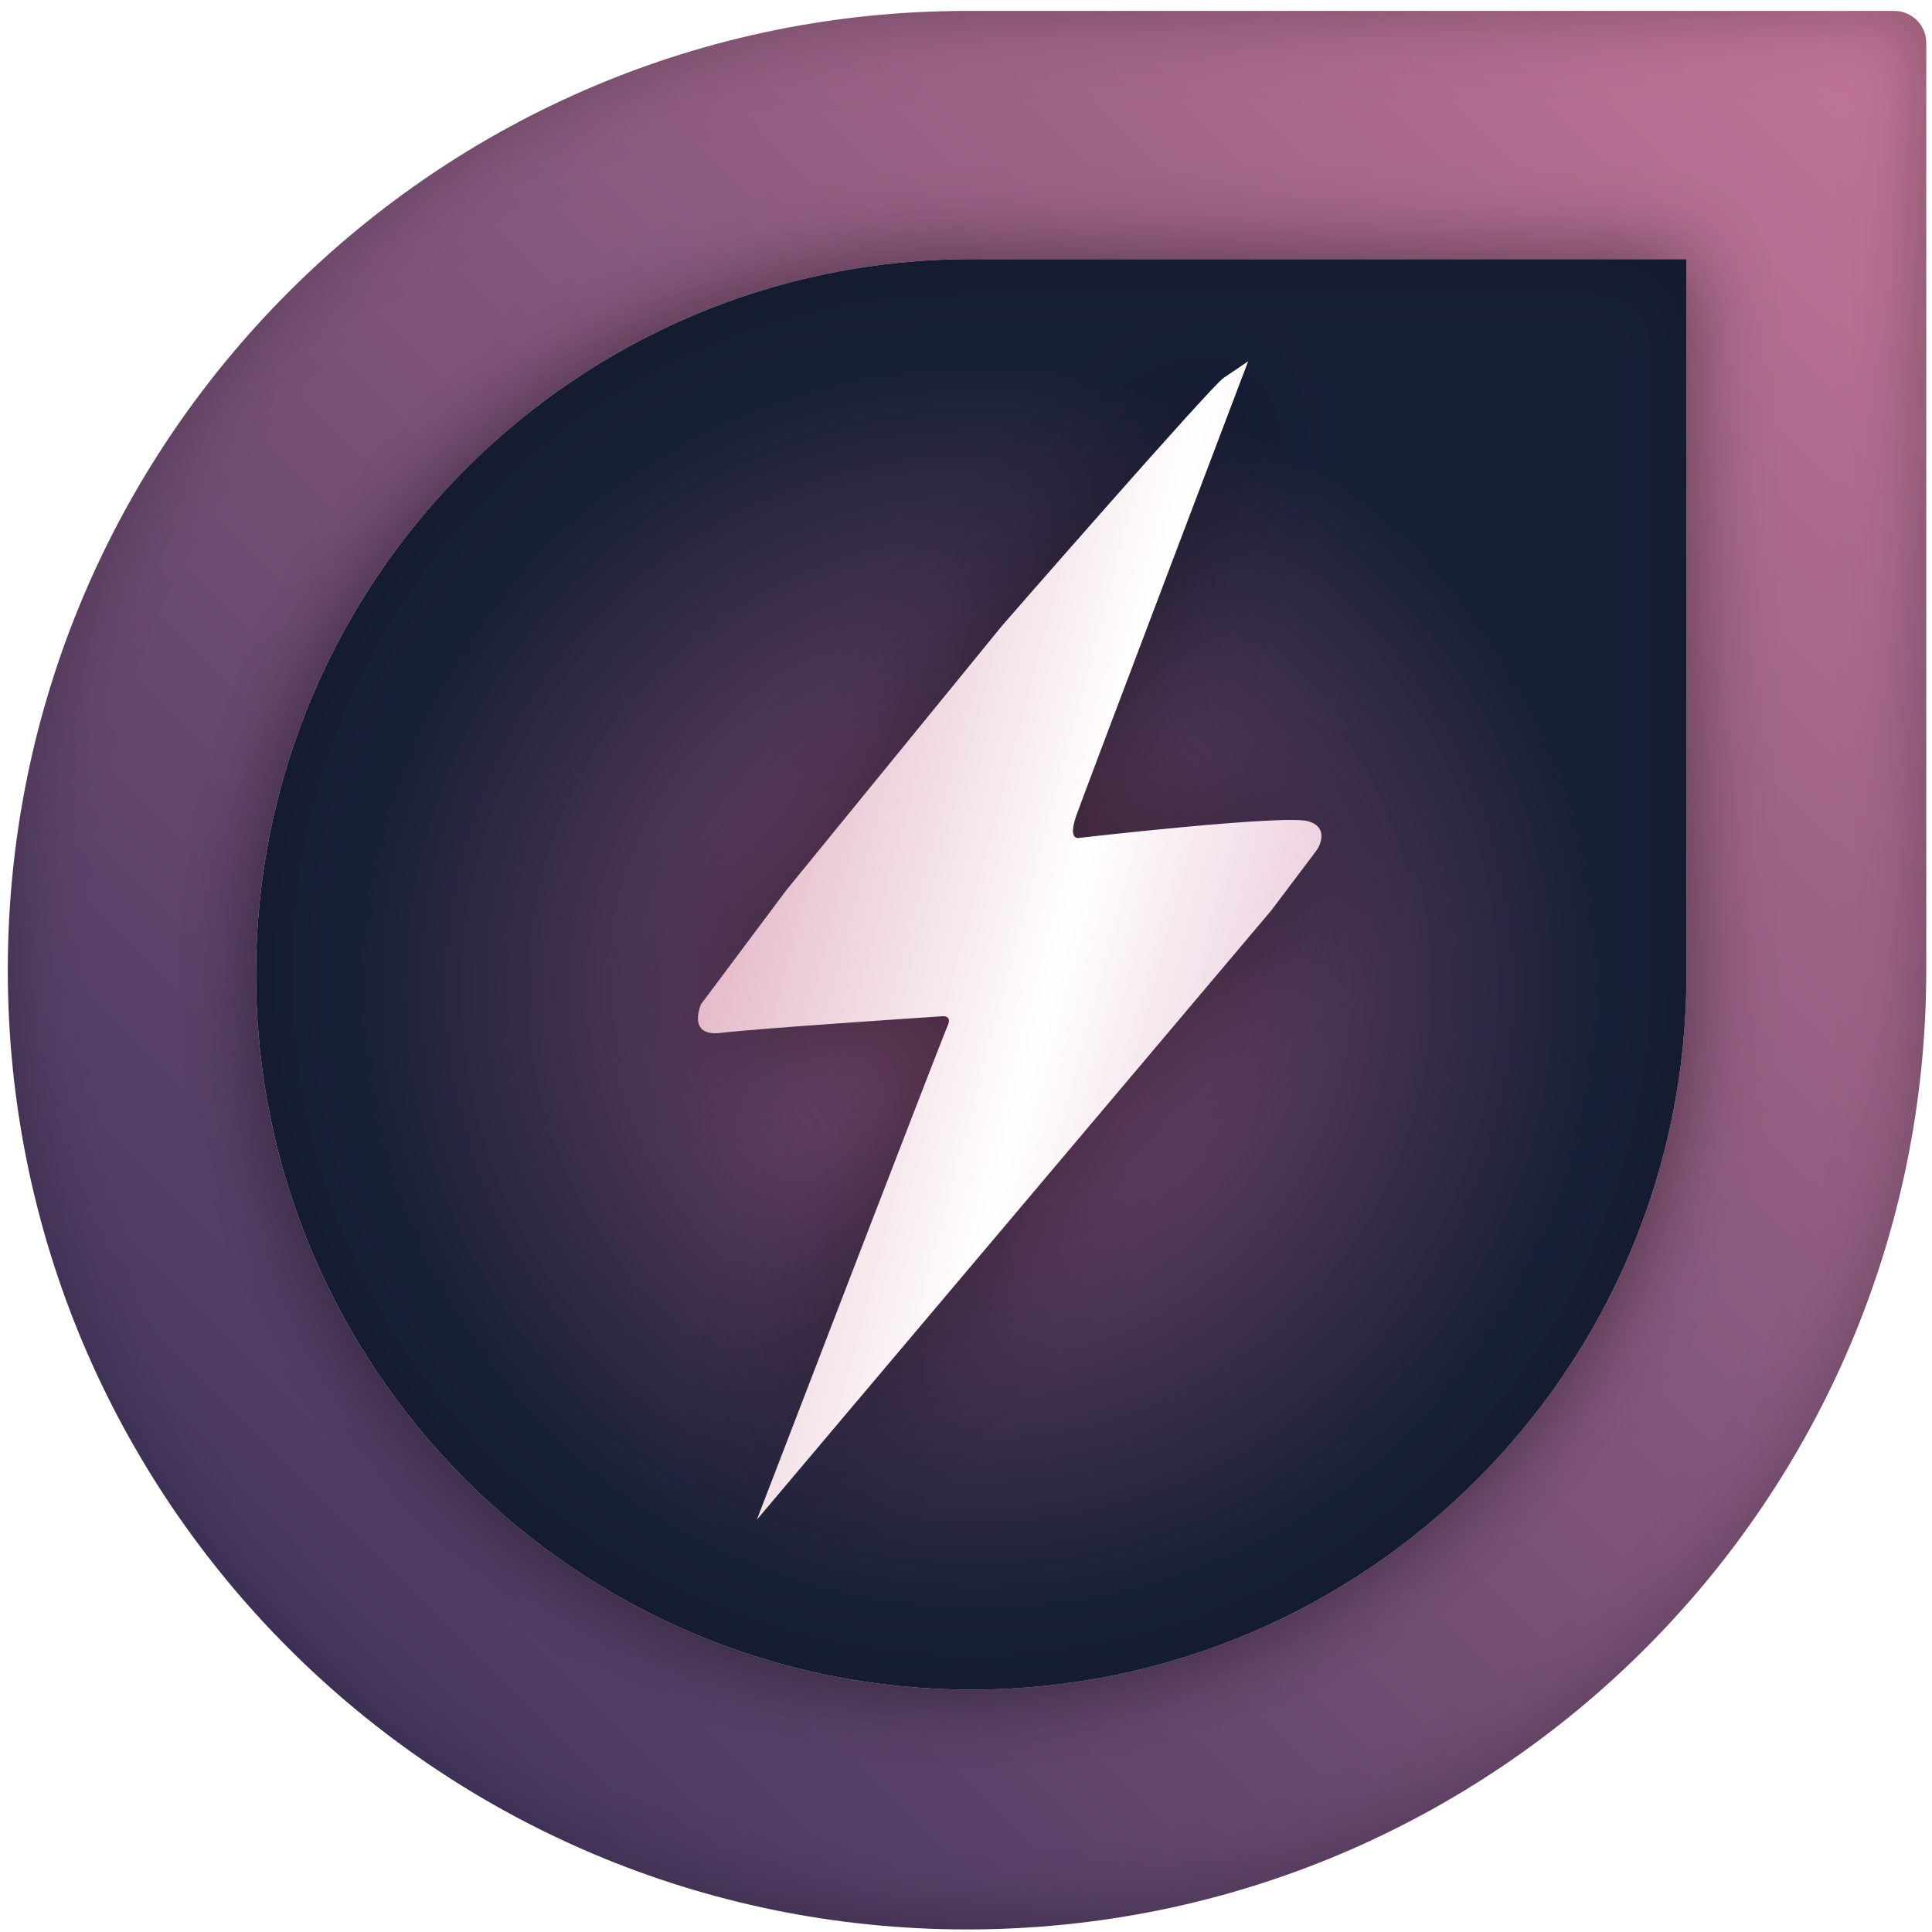
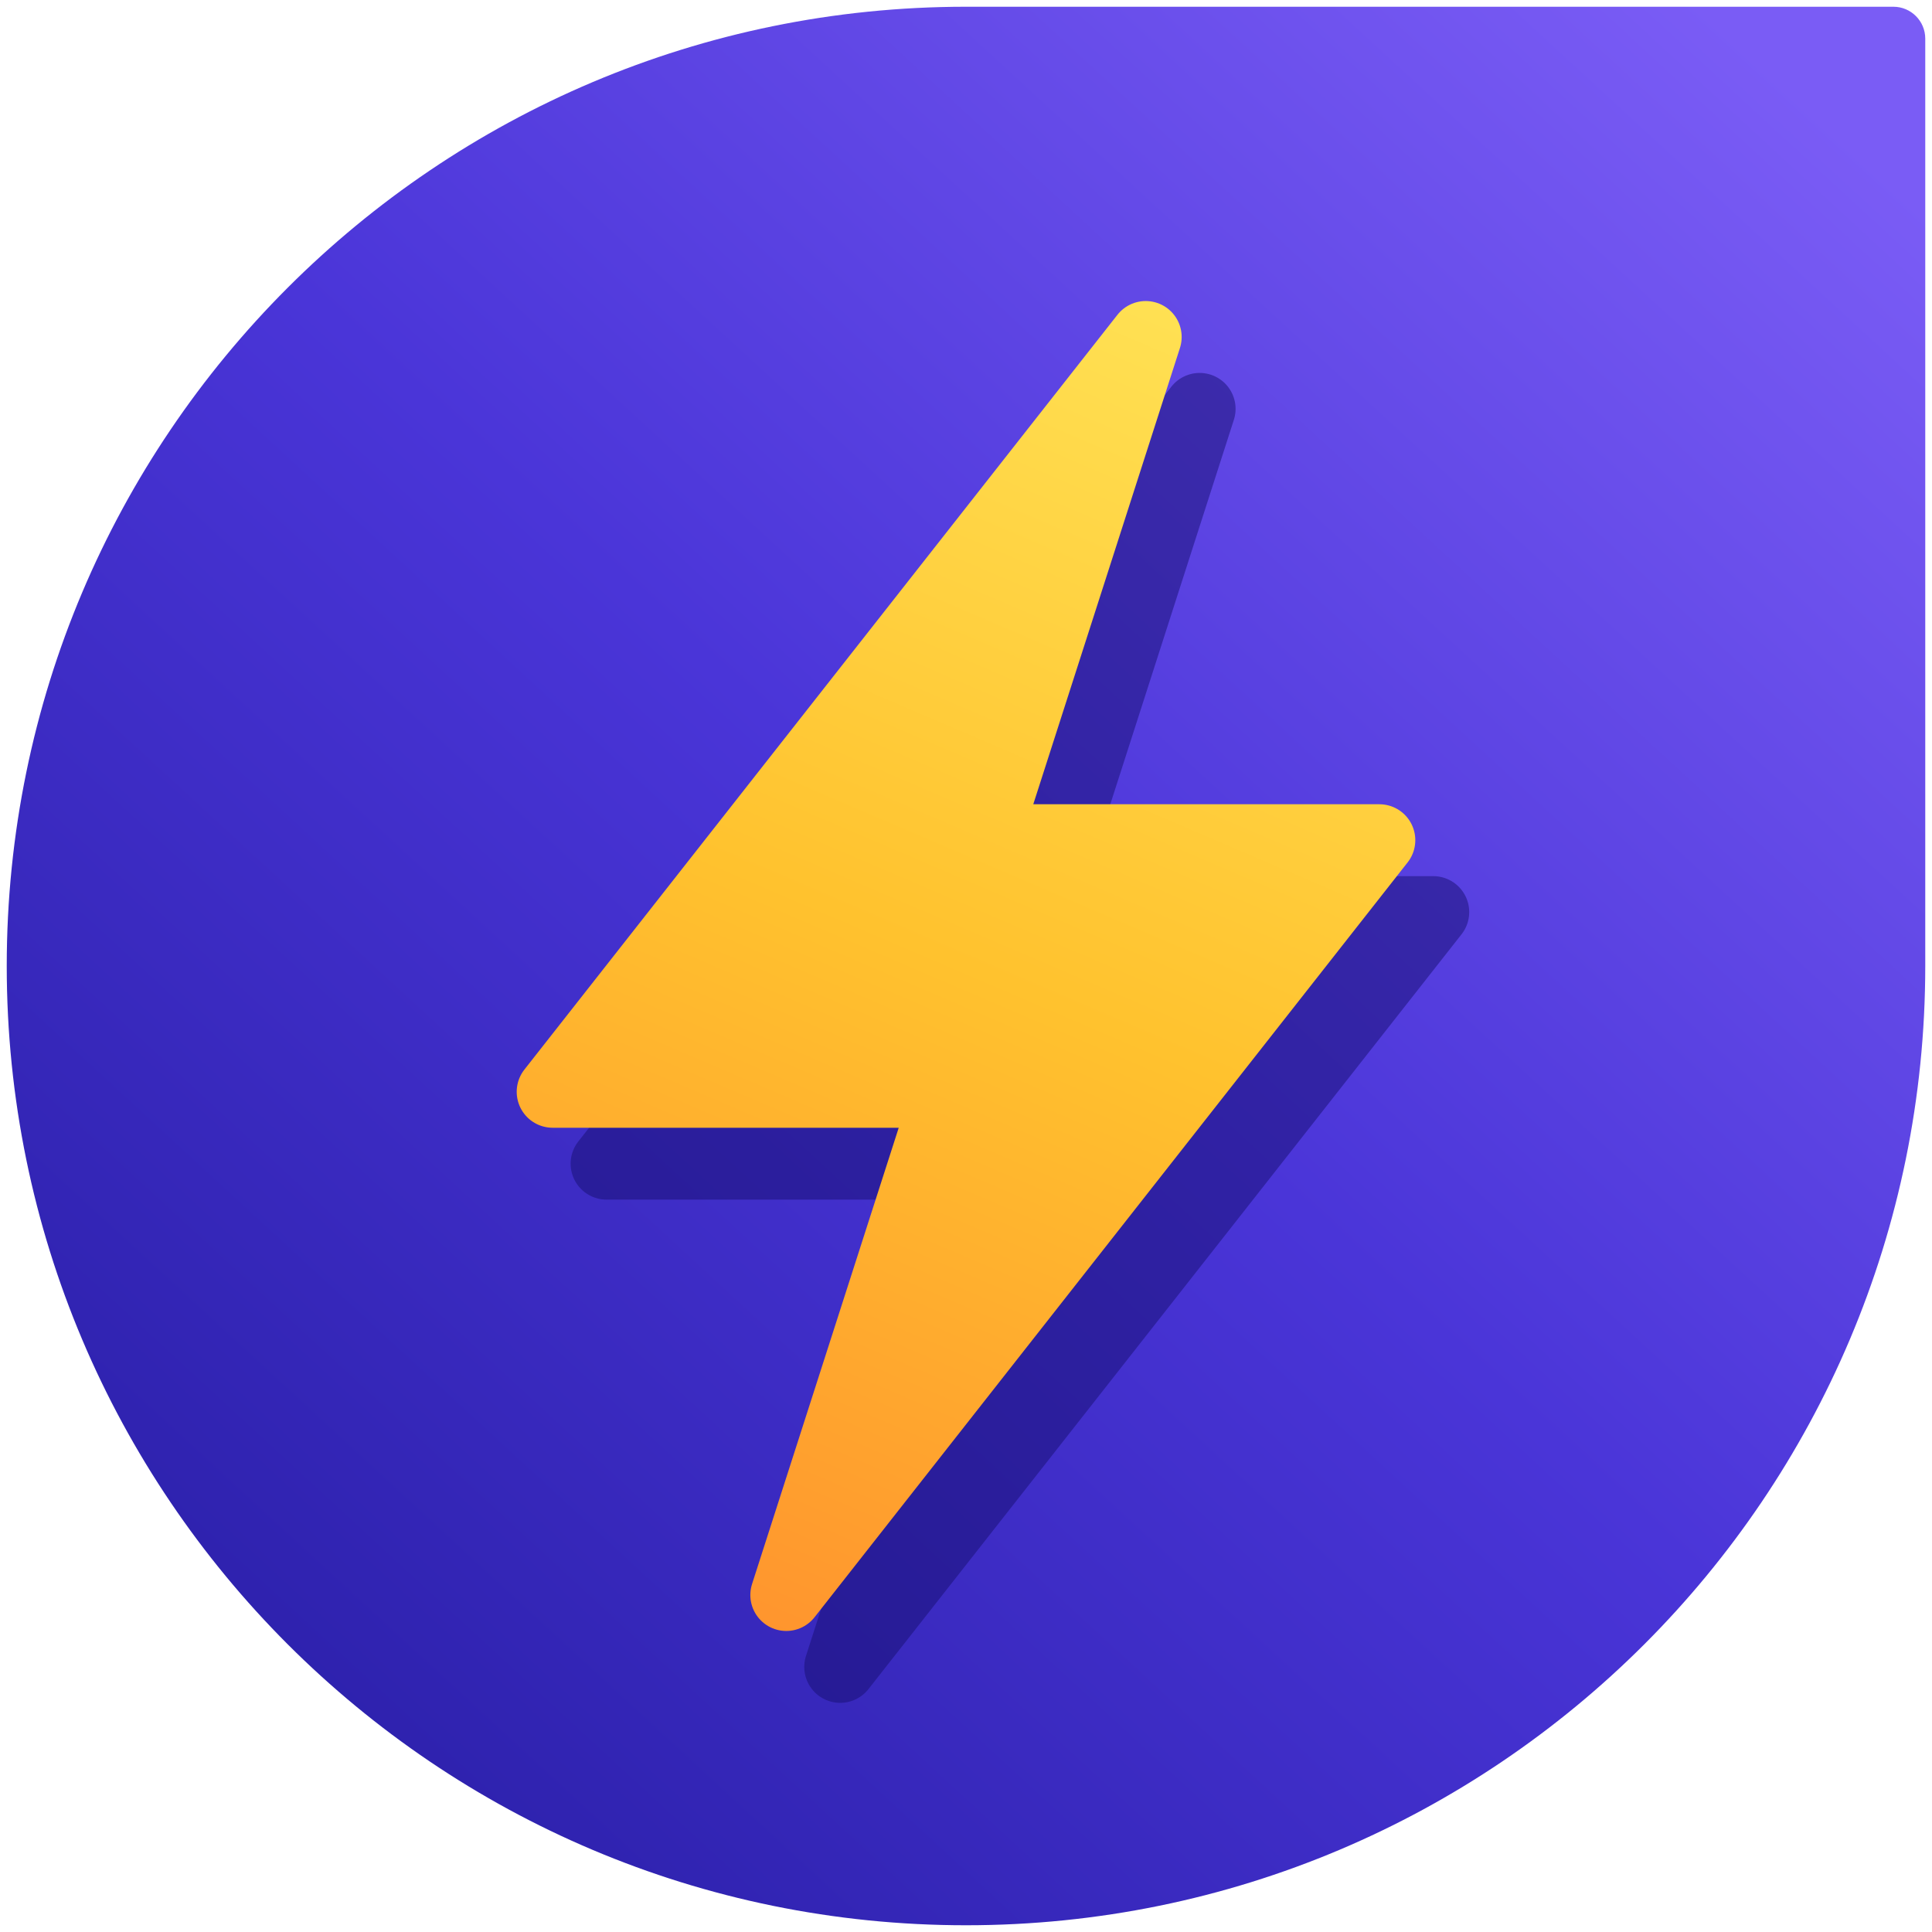
- <svg xmlns="http://www.w3.org/2000/svg" xmlns:xlink="http://www.w3.org/1999/xlink" version="1.1" x="0px" y="0px" width="86px" height="86px" viewBox="0 0 86 86" enable-background="new 0 0 86 86" xml:space="preserve" id="svg6">
-   <defs id="defs6">
-     <linearGradient id="linearGradient13">
-       <stop style="stop-color:#894e78;stop-opacity:1;" offset="0" id="stop13" />
-       <stop style="stop-color:#182037;stop-opacity:1;" offset="0.763" id="stop14" />
+ <svg xmlns="http://www.w3.org/2000/svg" xmlns:xlink="http://www.w3.org/1999/xlink" width="86" height="86" viewBox="0 0 86 86">
+   <defs>
+     <linearGradient id="ground" x1="10" y1="80" x2="80" y2="4" gradientUnits="userSpaceOnUse">
+       <stop offset="0" stop-color="#2a1fa8" />
+       <stop offset="0.5" stop-color="#4a35d8" />
+       <stop offset="1" stop-color="#7a5cf5" />
    </linearGradient>
-     <linearGradient id="linearGradient13641">
-       <stop style="stop-color:#dda7c3;stop-opacity:1;" offset="0" id="stop3" />
-       <stop style="stop-color:#ffffff;stop-opacity:1;" offset="0.474" id="stop13641" />
-       <stop style="stop-color:#d89ab1;stop-opacity:1;" offset="1" id="stop13642" />
+     <linearGradient id="spark" x1="28" y1="78" x2="58" y2="8" gradientUnits="userSpaceOnUse">
+       <stop offset="0" stop-color="#ff8a2e" />
+       <stop offset="0.5" stop-color="#ffc22e" />
+       <stop offset="1" stop-color="#ffe85c" />
    </linearGradient>
-     <linearGradient id="linearGradient28" x1="170" y1="830" x2="875" y2="700" gradientUnits="userSpaceOnUse" gradientTransform="matrix(0.9089646,0,0,1.095557,70.99871,-72.91169)">
-       <stop offset="0" stop-color="#28a8f3" id="stop27" style="stop-color:#28a8f3;stop-opacity:1;" />
-       <stop offset="1" stop-color="#1dbaf0" id="stop28" />
-     </linearGradient>
-     <linearGradient id="SVGID_1_-3" gradientUnits="userSpaceOnUse" x1="85.283" y1="0.717" x2="0.717" y2="85.283" gradientTransform="translate(-0.3,-0.3)">
-       <stop offset="0.005" style="stop-color:#0A2342;stop-opacity:1;" id="stop1-6" />
-       <stop offset="1" style="stop-color:#1B4A7A;stop-opacity:1;" id="stop2-7" />
-     </linearGradient>
-     <linearGradient id="linearGradient6" gradientUnits="userSpaceOnUse" x1="12.806" y1="12.807" x2="85.283" y2="85.283">
-       <stop offset="0.005" style="stop-color:#08C0CC" id="stop1-0" />
-       <stop offset="1" style="stop-color:#1C8C79" id="stop2-9" />
-     </linearGradient>
-     <linearGradient id="SVGID_1_-9" gradientUnits="userSpaceOnUse" x1="85.283" y1="0.717" x2="0.717" y2="85.283" gradientTransform="matrix(-1,0,0,1,1893.246,231.0417)">
-       <stop offset="0.005" style="stop-color:#51EAEE" id="stop1-2" />
-       <stop offset="1" style="stop-color:#00B4E6" id="stop2-0" />
-     </linearGradient>
-     <linearGradient id="SVGID_1_-2" gradientUnits="userSpaceOnUse" x1="0.717" y1="85.283" x2="85.283" y2="0.717">
-       <stop offset="0" style="stop-color:#EB424A" id="stop1-28" />
-       <stop offset="1" style="stop-color:#FF7500" id="stop2-97" />
-     </linearGradient>
-     <linearGradient id="SVGID_1_-3-7" gradientUnits="userSpaceOnUse" x1="85.283" y1="0.717" x2="0.717" y2="85.283" gradientTransform="translate(-0.3,-0.3)">
-       <stop offset="0.005" style="stop-color:#ec4447;stop-opacity:1;" id="stop1-6-5" />
-       <stop offset="1" style="stop-color:#ff7501;stop-opacity:1;" id="stop2-7-3" />
-     </linearGradient>
-     <linearGradient id="SVGID_1_-36" gradientUnits="userSpaceOnUse" x1="12.806" y1="12.807" x2="85.283" y2="85.283">
-       <stop offset="0.005" style="stop-color:#08C0CC" id="stop1-06" />
-       <stop offset="1" style="stop-color:#1C8C79" id="stop2-2" />
-     </linearGradient>
-     <linearGradient id="bg" x1="140" y1="860" x2="850" y2="120" gradientUnits="userSpaceOnUse">
-       <stop offset="0" stop-color="#0b2fbe" id="stop1-7" />
-       <stop offset="0.55" stop-color="#1268e4" id="stop2-3" />
-       <stop offset="1" stop-color="#22b3f0" id="stop3-6" />
-     </linearGradient>
-     <linearGradient id="wave1" x1="170" y1="830" x2="875" y2="700" gradientUnits="userSpaceOnUse" gradientTransform="matrix(0.9089646,0,0,1.095557,70.99871,-72.91169)">
-       <stop offset="0" stop-color="#28a8f3" id="stop4-1" />
-       <stop offset="1" stop-color="#1dbaf0" id="stop5" />
-     </linearGradient>
-     <linearGradient id="wave2" x1="200" y1="870" x2="870" y2="780" gradientUnits="userSpaceOnUse">
-       <stop offset="0" stop-color="#1664df" id="stop6" />
-       <stop offset="1" stop-color="#0f46c6" id="stop7" />
-     </linearGradient>
-     <linearGradient id="white" x1="0" y1="0" x2="0" y2="1">
-       <stop offset="0" stop-color="#f8fcff" id="stop8" />
-       <stop offset="1" stop-color="#e7f6ff" id="stop9" />
-     </linearGradient>
-     <clipPath id="badgeClip">
-       <path d="M 892 122                L 447 122                C 320 122, 212 177, 137 276                C 62 375, 39 508, 68 641                C 101 794, 199 911, 332 959                C 482 1013, 669 986, 785 900                C 887 824, 930 718, 930 592                L 930 160                Q 930 122 892 122 Z" id="path9" />
+     <clipPath id="drop">
+       <path d="M43 .3H84.28A1.42 1.42 0 0 1 85.7 1.72V43A42.7 42.7 0 1 1 43 .3Z" />
    </clipPath>
-     <linearGradient id="bg-6" x1="140" y1="860" x2="850" y2="120" gradientUnits="userSpaceOnUse">
-       <stop offset="0" stop-color="#0b2fbe" id="stop1-7-2" />
-       <stop offset="0.55" stop-color="#1268e4" id="stop2-3-9" />
-       <stop offset="1" stop-color="#22b3f0" id="stop3-6-1" />
-     </linearGradient>
-     <linearGradient id="wave2-6" x1="200" y1="870" x2="870" y2="780" gradientUnits="userSpaceOnUse" gradientTransform="translate(-1331.302,-34.88369)">
-       <stop offset="0" stop-color="#1664df" id="stop7-1" />
-       <stop offset="1" stop-color="#0f46c6" id="stop10" />
-     </linearGradient>
-     <clipPath clipPathUnits="userSpaceOnUse" id="clipPath5">
-       <path d="m -439.302,87.116 h -445 c -127,0 -235,55 -310,154 -75,99 -98,232 -69,365 33,153 131,270 264,318 150,54 337,27 453,-59 102,-76 145,-182 145,-308 V 125.116 q 0,-38 -38,-38 z" id="path5" style="stroke-width:1" />
-     </clipPath>
-     <clipPath clipPathUnits="userSpaceOnUse" id="clipPath6">
-       <path d="m -439.302,87.116 h -445 c -127,0 -235,55 -310,154 -75,99 -98,232 -69,365 33,153 131,270 264,318 150,54 337,27 453,-59 102,-76 145,-182 145,-308 V 125.116 q 0,-38 -38,-38 z" id="path6" style="stroke-width:1" />
-     </clipPath>
-     <clipPath clipPathUnits="userSpaceOnUse" id="clipPath7">
-       <path d="m -439.302,87.116 h -445 c -127,0 -235,55 -310,154 -75,99 -98,232 -69,365 33,153 131,270 264,318 150,54 337,27 453,-59 102,-76 145,-182 145,-308 V 125.116 q 0,-38 -38,-38 z" id="path7" style="stroke-width:1" />
-     </clipPath>
-     <clipPath clipPathUnits="userSpaceOnUse" id="clipPath8">
-       <path d="m -439.302,87.116 h -445 c -127,0 -235,55 -310,154 -75,99 -98,232 -69,365 33,153 131,270 264,318 150,54 337,27 453,-59 102,-76 145,-182 145,-308 V 125.116 q 0,-38 -38,-38 z" id="path8" style="stroke-width:1" />
-     </clipPath>
-     <clipPath clipPathUnits="userSpaceOnUse" id="clipPath9">
-       <path d="m -439.302,87.116 h -445 c -127,0 -235,55 -310,154 -75,99 -98,232 -69,365 33,153 131,270 264,318 150,54 337,27 453,-59 102,-76 145,-182 145,-308 V 125.116 q 0,-38 -38,-38 z" id="path17" style="stroke-width:1" />
-     </clipPath>
-     <clipPath clipPathUnits="userSpaceOnUse" id="clipPath17">
-       <path d="m -439.302,87.116 h -445 c -127,0 -235,55 -310,154 -75,99 -98,232 -69,365 33,153 131,270 264,318 150,54 337,27 453,-59 102,-76 145,-182 145,-308 V 125.116 q 0,-38 -38,-38 z" id="path18" style="stroke-width:1" />
-     </clipPath>
-     <clipPath clipPathUnits="userSpaceOnUse" id="clipPath18">
-       <path d="m -439.302,87.116 h -445 c -127,0 -235,55 -310,154 -75,99 -98,232 -69,365 33,153 131,270 264,318 150,54 337,27 453,-59 102,-76 145,-182 145,-308 V 125.116 q 0,-38 -38,-38 z" id="path19" style="stroke-width:1" />
-     </clipPath>
-     <clipPath clipPathUnits="userSpaceOnUse" id="clipPath19">
-       <path d="m -439.302,87.116 h -445 c -127,0 -235,55 -310,154 -75,99 -98,232 -69,365 33,153 131,270 264,318 150,54 337,27 453,-59 102,-76 145,-182 145,-308 V 125.116 q 0,-38 -38,-38 z" id="path20" style="stroke-width:1" />
-     </clipPath>
-     <clipPath clipPathUnits="userSpaceOnUse" id="clipPath20">
-       <path d="m -439.302,87.116 h -445 c -127,0 -235,55 -310,154 -75,99 -98,232 -69,365 33,153 131,270 264,318 150,54 337,27 453,-59 102,-76 145,-182 145,-308 V 125.116 q 0,-38 -38,-38 z" id="path21" style="stroke-width:1" />
-     </clipPath>
-     <linearGradient xlink:href="#SVGID_1_-6" id="linearGradient27" gradientUnits="userSpaceOnUse" gradientTransform="matrix(-1,0,0,1,1432.95,-52.59157)" x1="85.283" y1="0.717" x2="12.807" y2="73.193" />
-     <radialGradient id="SVGID_1_" cx="43.227" cy="43.224" r="42.749" gradientTransform="matrix(0.9977,0,0,0.9977,-15.80531,-0.1249)" gradientUnits="userSpaceOnUse">
-       <stop offset="0" style="stop-color:#7B7B7D" id="stop1" />
-       <stop offset="1" style="stop-color:#DADADA" id="stop2" />
-     </radialGradient>
-     <linearGradient id="SVGID_2_" gradientUnits="userSpaceOnUse" x1="10" y1="19" x2="86" y2="19">
-       <stop offset="0" style="stop-color:#FF4747" id="stop4" />
-       <stop offset="1" style="stop-color:#FF9666" id="stop5-3" />
-     </linearGradient>
-     <radialGradient id="SVGID_1_-0" cx="43.227" cy="43.224" r="42.749" gradientTransform="matrix(0.9977,0,0,0.9977,-105.0996,-0.3196388)" gradientUnits="userSpaceOnUse">
-       <stop offset="0" style="stop-color:#7B7B7D" id="stop1-9" />
-       <stop offset="1" style="stop-color:#DADADA" id="stop2-36" />
-     </radialGradient>
-     <radialGradient id="SVGID_1_-361" cx="43.227" cy="43.224" r="42.749" gradientTransform="matrix(0.9977,0,0,0.9977,-19.42832,0.5534946)" gradientUnits="userSpaceOnUse">
-       <stop offset="0" style="stop-color:#7B7B7D" id="stop1-29" />
-       <stop offset="1" style="stop-color:#DADADA" id="stop2-31" />
-     </radialGradient>
-     <filter style="color-interpolation-filters:sRGB;" id="filter13641" x="-0.244" y="-0.131" width="1.488" height="1.262">
-       <feFlood result="flood" in="SourceGraphic" flood-opacity="0.498" flood-color="rgb(0,0,0)" id="feFlood13640" />
-       <feGaussianBlur result="blur" in="SourceGraphic" stdDeviation="3" id="feGaussianBlur13640" />
-       <feOffset result="offset" in="blur" dx="-0" dy="0" id="feOffset13640" />
-       <feComposite result="comp1" operator="in" in="flood" in2="offset" id="feComposite13640" />
-       <feComposite result="comp2" operator="over" in="SourceGraphic" in2="comp1" id="feComposite13641" />
-     </filter>
-     <linearGradient xlink:href="#linearGradient13641" id="linearGradient13642" x1="67.816" y1="46.752" x2="24.963" y2="35.397" gradientUnits="userSpaceOnUse" />
-     <filter style="color-interpolation-filters:sRGB;" id="filter13" x="-0.14" y="-0.14" width="1.28" height="1.28">
-       <feFlood result="flood" in="SourceGraphic" flood-opacity="0.251" flood-color="rgb(0,0,0)" id="feFlood12" />
-       <feGaussianBlur result="blur" in="SourceGraphic" stdDeviation="1.8" id="feGaussianBlur12" />
-       <feOffset result="offset" in="blur" dx="-0" dy="0" id="feOffset12" />
-       <feComposite result="comp1" operator="out" in="flood" in2="offset" id="feComposite12" />
-       <feComposite result="comp2" operator="atop" in="comp1" in2="SourceGraphic" id="feComposite13" />
-     </filter>
-     <radialGradient xlink:href="#linearGradient13" id="radialGradient14" cx="42.794" cy="42.952" fx="42.794" fy="42.952" r="31.837" gradientTransform="matrix(1.099675,0,0,1.099693,-4.265533,-4.282006)" gradientUnits="userSpaceOnUse" />
-     <filter style="color-interpolation-filters:sRGB;" id="filter16" x="-0.07" y="-0.07" width="1.14" height="1.14">
-       <feFlood result="flood" in="SourceGraphic" flood-opacity="0.251" flood-color="rgb(0,0,0)" id="feFlood15" />
-       <feGaussianBlur result="blur" in="SourceGraphic" stdDeviation="1.8" id="feGaussianBlur15" />
-       <feOffset result="offset" in="blur" dx="-0" dy="0" id="feOffset15" />
-       <feComposite result="comp1" operator="in" in="flood" in2="offset" id="feComposite15" />
-       <feComposite result="comp2" operator="over" in="SourceGraphic" in2="comp1" id="feComposite16" />
-     </filter>
  </defs>
-   <path id="path26" style="display:inline;fill:url(#linearGradient27);filter:url(#filter13)" d="m 1389.948,-52.291 c 23.584,0 42.701,19.116 42.701,42.699 0,23.582 -19.116,42.701 -42.699,42.701 -23.583,0 -42.699,-19.119 -42.699,-42.701 v -41.275 c 0,-0.786 0.636,-1.424 1.422,-1.424 z m -0.186,11.049 h -31.836 v 31.838 c 0,17.556 14.281,31.838 31.836,31.838 17.556,0 31.838,-14.282 31.838,-31.838 0,-17.556 -14.282,-31.838 -31.838,-31.838 z" transform="matrix(-1,0,0,1,1432.996,52.77688)" />
-   <g id="g1" transform="matrix(1.033321,0,0,1.033321,-0.6106,-0.3946889)" style="filter:url(#filter13)">
-     <g id="Layer_1-3" style="display:none">
-       <linearGradient id="SVGID_1_-6" gradientUnits="userSpaceOnUse" x1="85.283" y1="0.717" x2="12.807" y2="73.193">
-         <stop offset="0" style="stop-color:#c37698;stop-opacity:1;" id="stop2-35" />
-         <stop offset="1" style="stop-color:#463760;stop-opacity:1;" id="stop1-75" />
-       </linearGradient>
-     </g>
-     <path id="path3" style="display:inline;fill:url(#radialGradient14);stroke-width:1.1;filter:url(#filter16)" d="M 42.431 11.545 C 25.441 11.545 11.62 25.366 11.62 42.356 C 11.62 59.346 25.441 73.168 42.431 73.168 C 59.42 73.168 73.24 59.346 73.24 42.356 L 73.24 11.545 L 42.431 11.545 z " />
+   <g clip-path="url(#drop)">
+     <rect width="86" height="86" fill="url(#ground)" />
+     <use xlink:href="#bolt" transform="translate(2.4 3.2)" fill="#160e70" stroke="#160e70" opacity="0.5" />
+     <use xlink:href="#bolt" fill="url(#spark)" stroke="url(#spark)" />
  </g>
-   <path style="opacity:1;fill:url(#linearGradient13642);fill-opacity:1;stroke-width:0.074;filter:url(#filter13641)" d="m 56.242,14.05 c 0,0 -0.543,0.378 -1.162,0.79 -0.619,0.413 -10.478,11.716 -10.478,11.716 l -10.231,12.541 -4.043,5.404 c 0,0 -0.701,1.568 0.949,1.361 1.65,-0.206 10.437,-0.784 10.437,-0.784 0,0 0.536,-0.083 0.289,0.454 -0.248,0.536 -9.035,23.391 -9.035,23.391 L 57.348,40.047 59.494,37.2 c 0,0 0.701,-1.031 -0.413,-1.361 -1.114,-0.33 -10.809,0.784 -10.809,0.784 0,0 -0.619,0.206 -0.165,-1.073 0.454,-1.279 8.134,-21.5 8.134,-21.5 z" transform="matrix(0.9398653,0,0,0.9398653,2.702762,2.872231)" id="path13639" />
+   <defs>
+     <polygon id="bolt" points="51 15 24.6 48.6 42.2 48.6 35 71 61.4 37.4 43.8 37.4" stroke-width="3.2" stroke-linejoin="round" />
+   </defs>
</svg>
